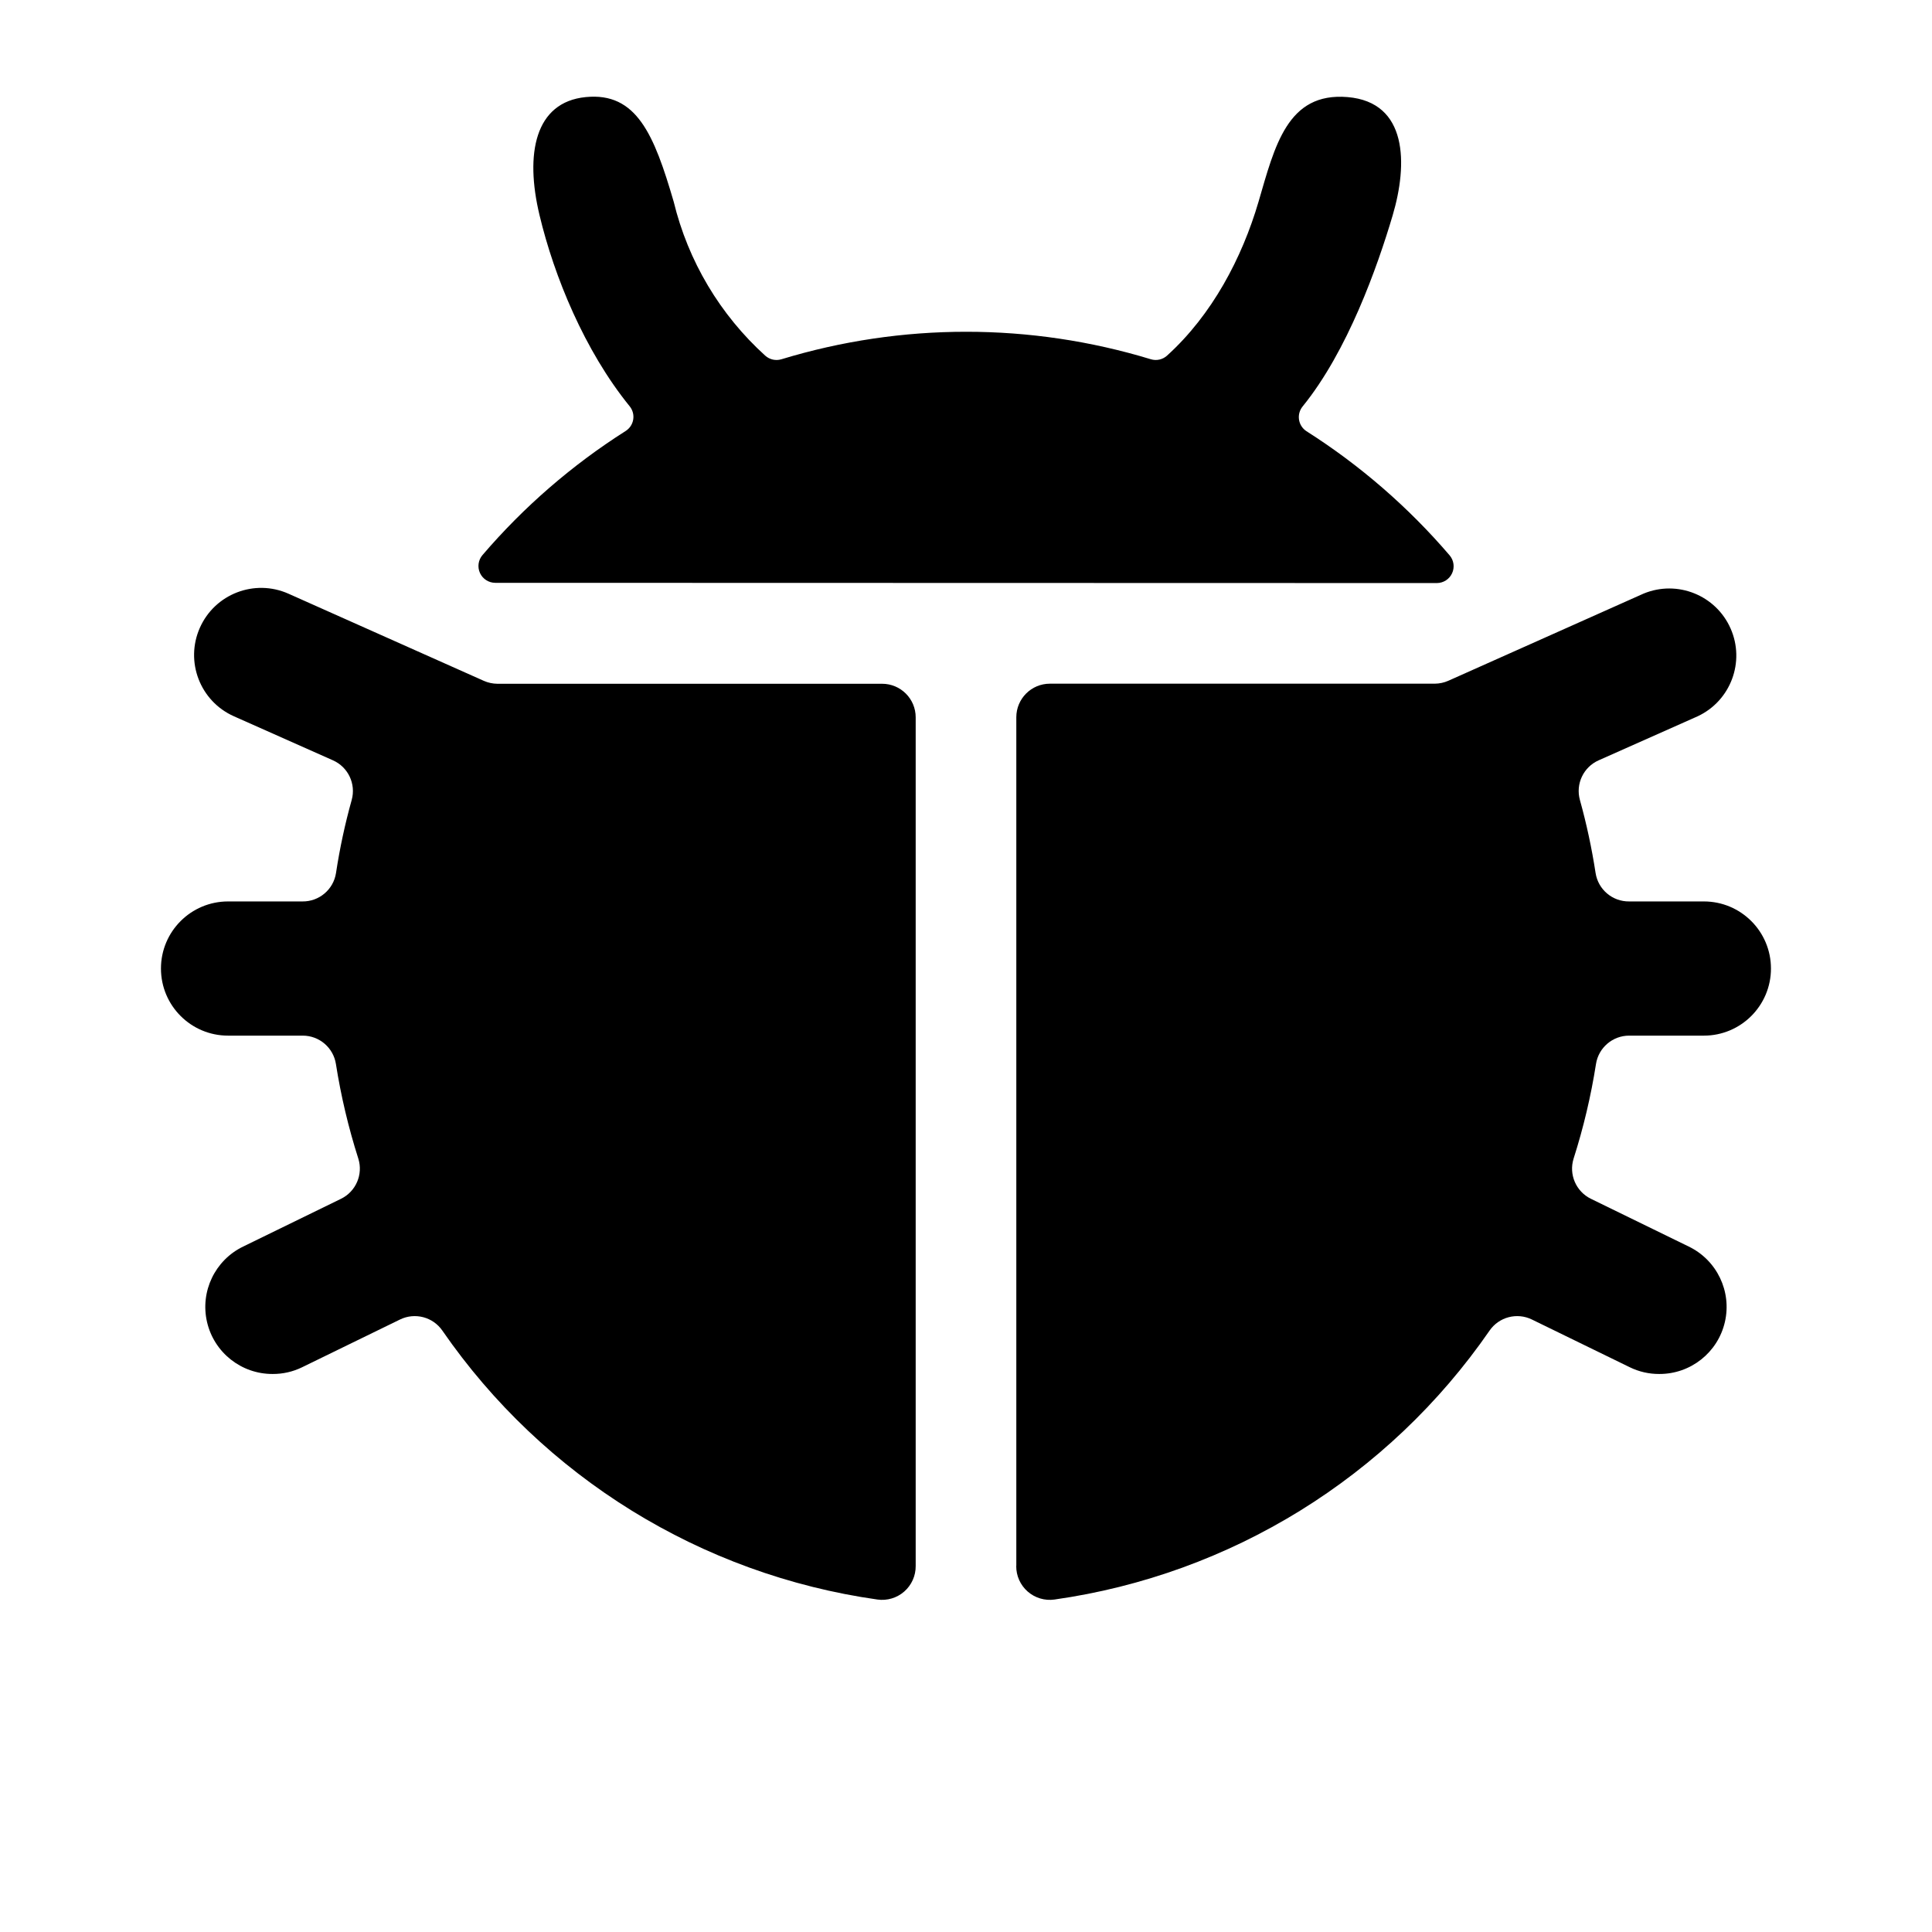
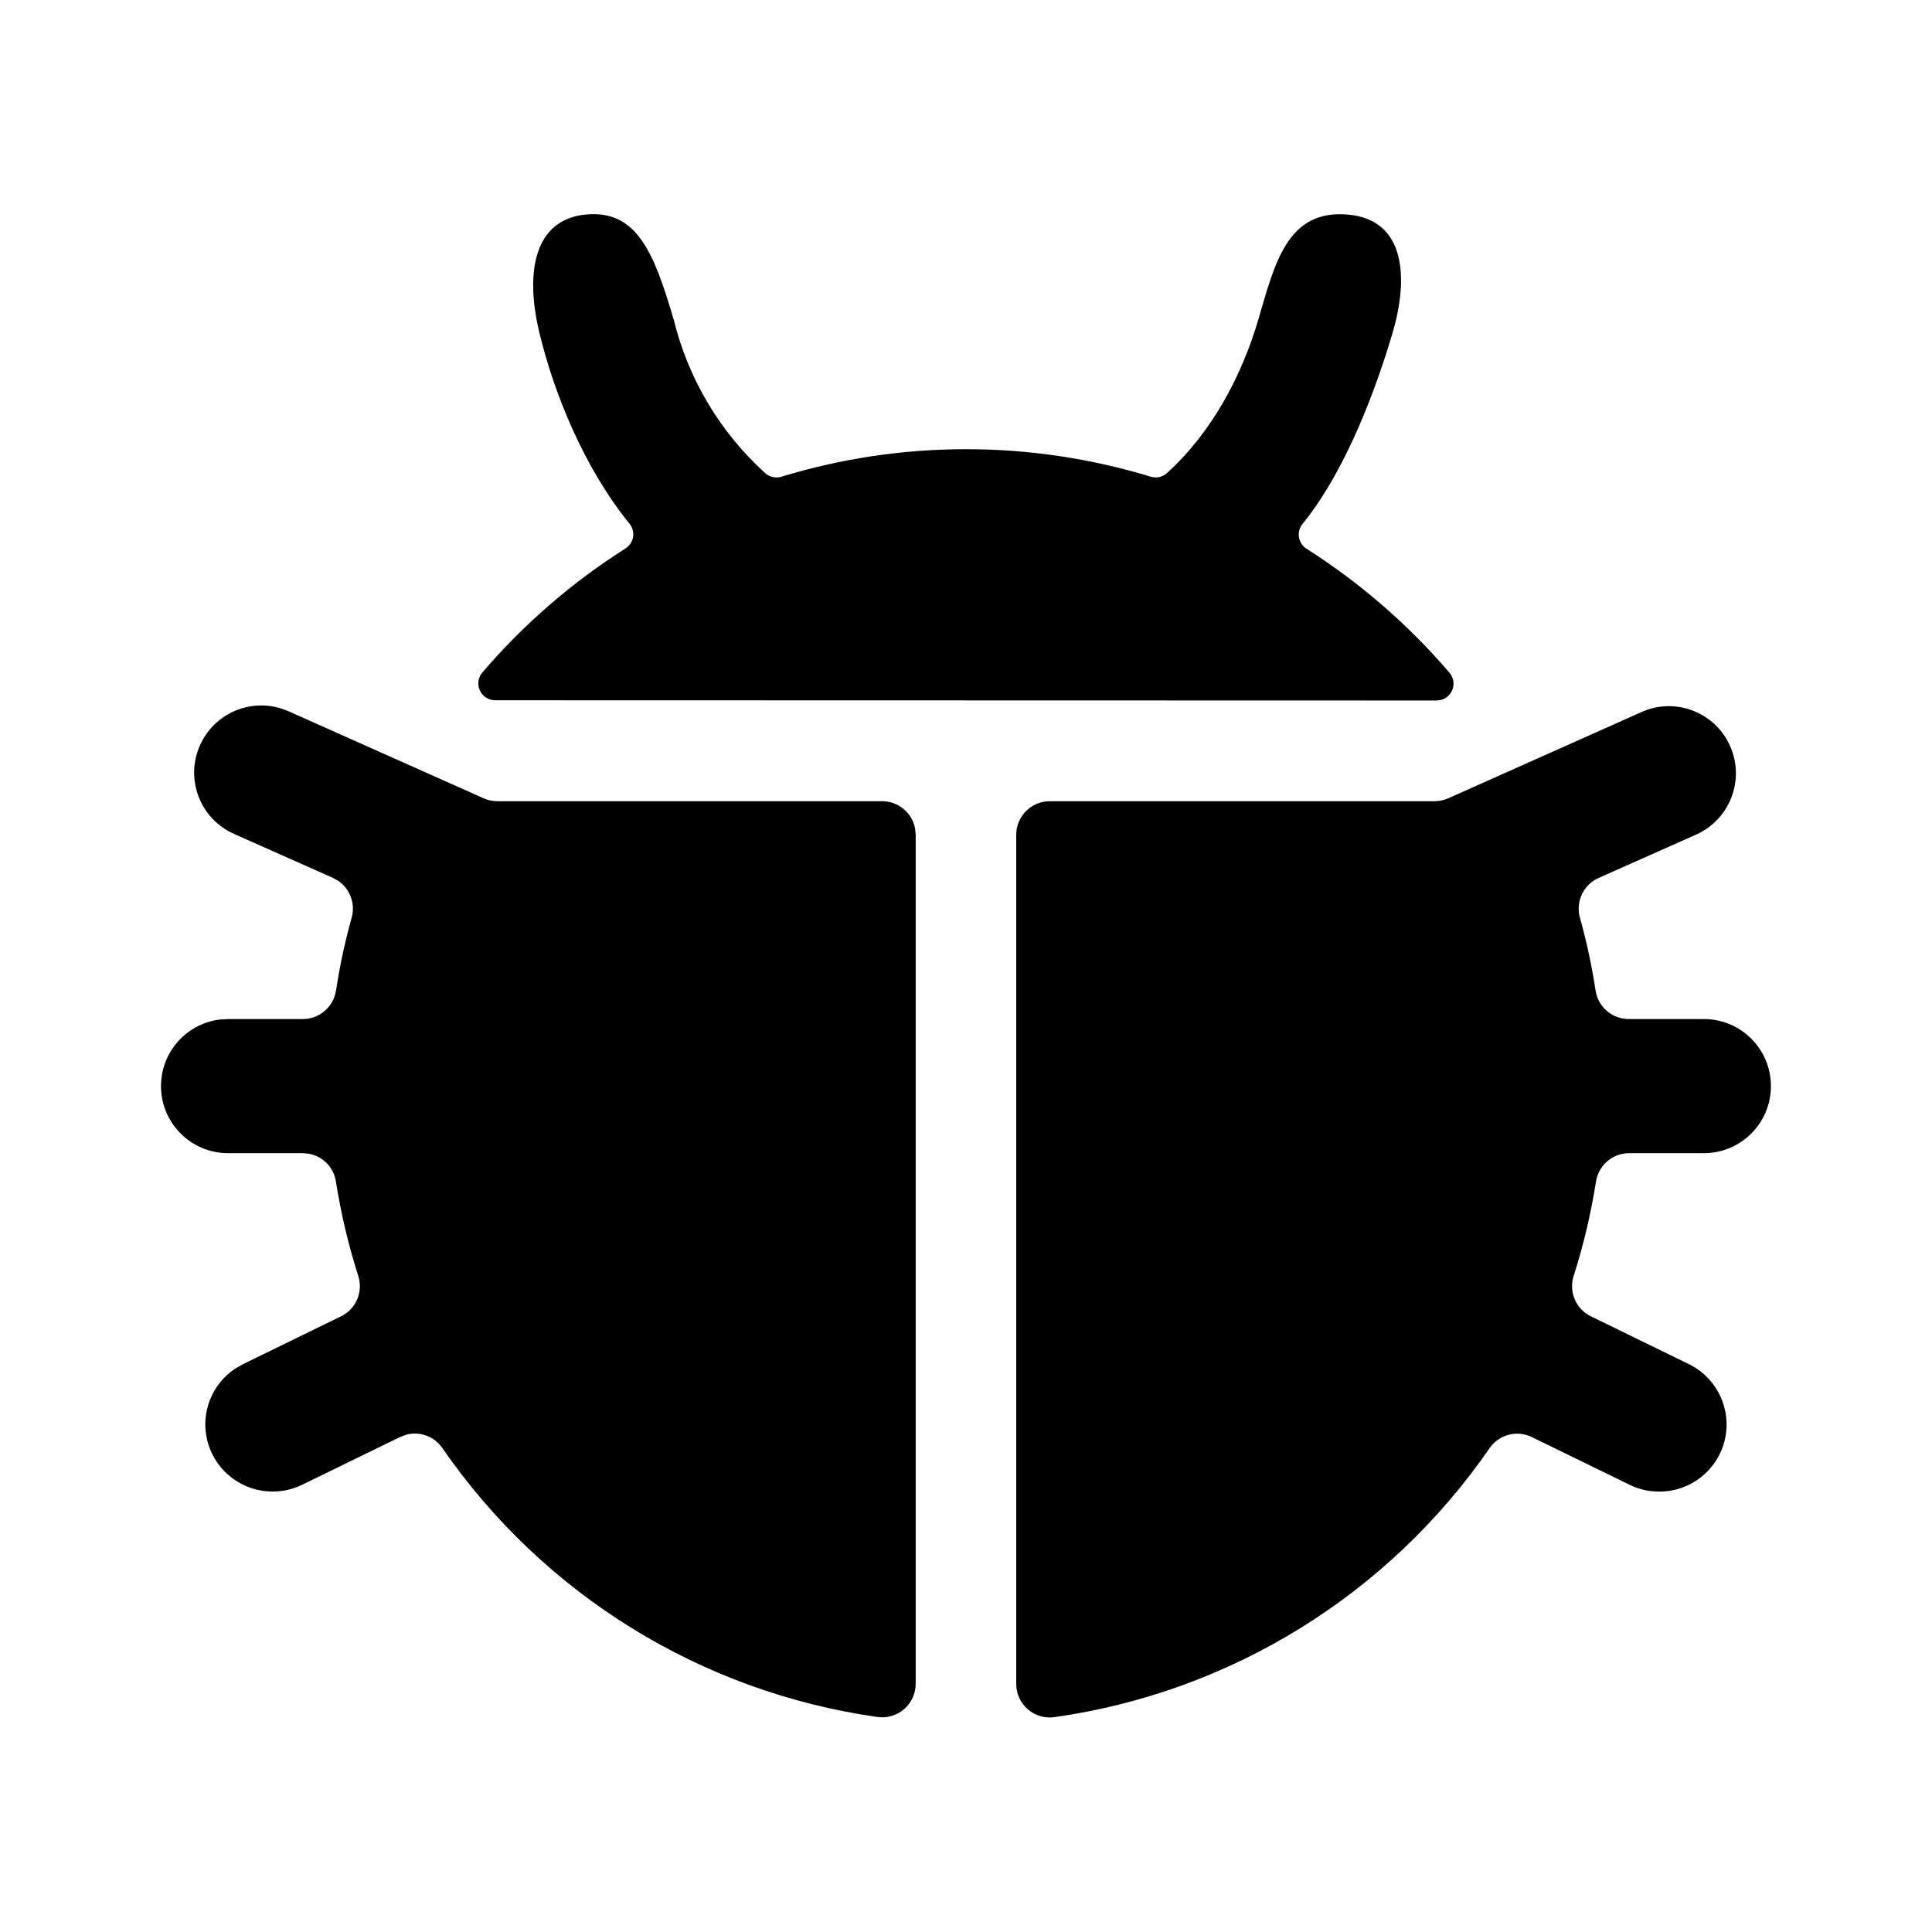
<svg xmlns="http://www.w3.org/2000/svg" width="24" height="24" viewBox="0 0 24 24">
-   <path d="M17.849 7.243L6.151 7.24a.209.209 0 0 1-.158-.344 7.949 7.949 0 0 1 1.779-1.542.208.208 0 0 0 .05-.307c-.56-.689-.939-1.615-1.12-2.375-.182-.76-.059-1.403.574-1.466.633-.063.85.468 1.093 1.3a3.783 3.783 0 0 0 1.138 1.913.21.21 0 0 0 .2.044 7.878 7.878 0 0 1 4.59 0 .209.209 0 0 0 .199-.044c.562-.508.933-1.216 1.137-1.91.203-.694.358-1.366 1.107-1.303.749.063.749.832.56 1.47-.189.638-.559 1.685-1.119 2.374a.209.209 0 0 0 .049.307 7.97 7.97 0 0 1 1.778 1.542.209.209 0 0 1-.158.344zM11.375 8.91v10.543a.417.417 0 0 1-.475.417 7.917 7.917 0 0 1-5.405-3.341.417.417 0 0 0-.525-.138l-1.218.594a.821.821 0 0 1-.365.083.833.833 0 0 1-.366-1.583l1.215-.593a.417.417 0 0 0 .215-.5 7.895 7.895 0 0 1-.278-1.174.417.417 0 0 0-.411-.353h-.929a.833.833 0 1 1 0-1.667h.924a.417.417 0 0 0 .417-.353 7.611 7.611 0 0 1 .195-.908.417.417 0 0 0-.233-.492l-1.23-.547a.833.833 0 1 1 .677-1.523l2.428 1.083a.425.425 0 0 0 .167.036h4.78a.417.417 0 0 1 .417.417zm1.25 10.543V8.91a.417.417 0 0 1 .417-.417h4.782a.425.425 0 0 0 .167-.036l2.426-1.083a.833.833 0 0 1 .672 1.524l-1.23.547a.417.417 0 0 0-.233.492c.083.298.148.602.195.908a.417.417 0 0 0 .417.353h.928a.833.833 0 1 1 0 1.667h-.928a.417.417 0 0 0-.412.352 7.882 7.882 0 0 1-.278 1.175.417.417 0 0 0 .215.5l1.215.593a.833.833 0 0 1-.366 1.583.821.821 0 0 1-.365-.083l-1.218-.594a.417.417 0 0 0-.525.138 7.917 7.917 0 0 1-5.405 3.341.417.417 0 0 1-.475-.417z" />
+   <path d="M20.417 8.834c.417-.17.894.023 1.076.436.182.412.003.894-.404 1.089l-1.23.547c-.189.084-.287.293-.233.492a7.611 7.611 0 0 1 .195.908c.032.205.209.356.417.353h.928c.46 0 .833.373.833.833 0 .46-.373.833-.833.833h-.928c-.205 0-.38.15-.412.352a7.882 7.882 0 0 1-.278 1.175c-.062.197.029.41.215.5l1.215.593c.35.17.536.559.449.938-.088.379-.426.647-.815.646a.821.821 0 0 1-.365-.083l-1.218-.594c-.185-.09-.408-.032-.525.138-1.256 1.82-3.216 3.031-5.405 3.341-.12.017-.242-.019-.333-.099-.091-.08-.143-.196-.142-.317V10.37c0-.23.187-.417.417-.417h4.782a.425.425 0 0 0 .167-.036zM3.485 8.798l.098.037 2.428 1.083a.425.425 0 0 0 .11.031l.057.004h4.78c.205 0 .375.147.41.342l.007.075v10.543c.001.121-.051.237-.142.317-.091.08-.213.116-.333.099-2.189-.31-4.149-1.521-5.405-3.341-.1-.145-.279-.209-.444-.167L4.97 17.851l-1.218.594a.821.821 0 0 1-.365.083c-.389.001-.727-.267-.815-.646-.079-.341.064-.69.349-.88l.1-.057 1.215-.593c.186-.09.277-.303.215-.5a7.895 7.895 0 0 1-.278-1.174c-.027-.178-.164-.315-.336-.346l-.075-.007h-.929C2.373 14.325 2 13.952 2 13.492c0-.425.318-.775.729-.827l.105-.006H3.757c.207.002.385-.148.417-.353a7.611 7.611 0 0 1 .195-.908c.048-.174-.022-.356-.166-.455l-.066-.037-1.23-.547c-.421-.187-.61-.679-.423-1.1.172-.388.605-.58 1.002-.46zm4.883-4.833c.179.738.576 1.404 1.138 1.913.054.048.13.065.2.044 1.496-.456 3.094-.456 4.59 0 .07.021.145.004.199-.044.562-.508.933-1.216 1.137-1.91.203-.694.358-1.366 1.107-1.303.749.063.749.832.56 1.47-.189.638-.559 1.685-1.119 2.374a.209.209 0 0 0 .049.307 7.97 7.97 0 0 1 1.778 1.542c.052.062.064.149.03.222-.025.055-.073.096-.13.113l-.059.009-11.698-.003c-.081-.001-.155-.048-.189-.122-.034-.074-.022-.16.03-.222a7.949 7.949 0 0 1 1.779-1.542.208.208 0 0 0 .05-.307c-.56-.689-.938-1.615-1.12-2.375-.182-.76-.059-1.403.574-1.466.633-.063.85.468 1.093 1.3z" />
</svg>
